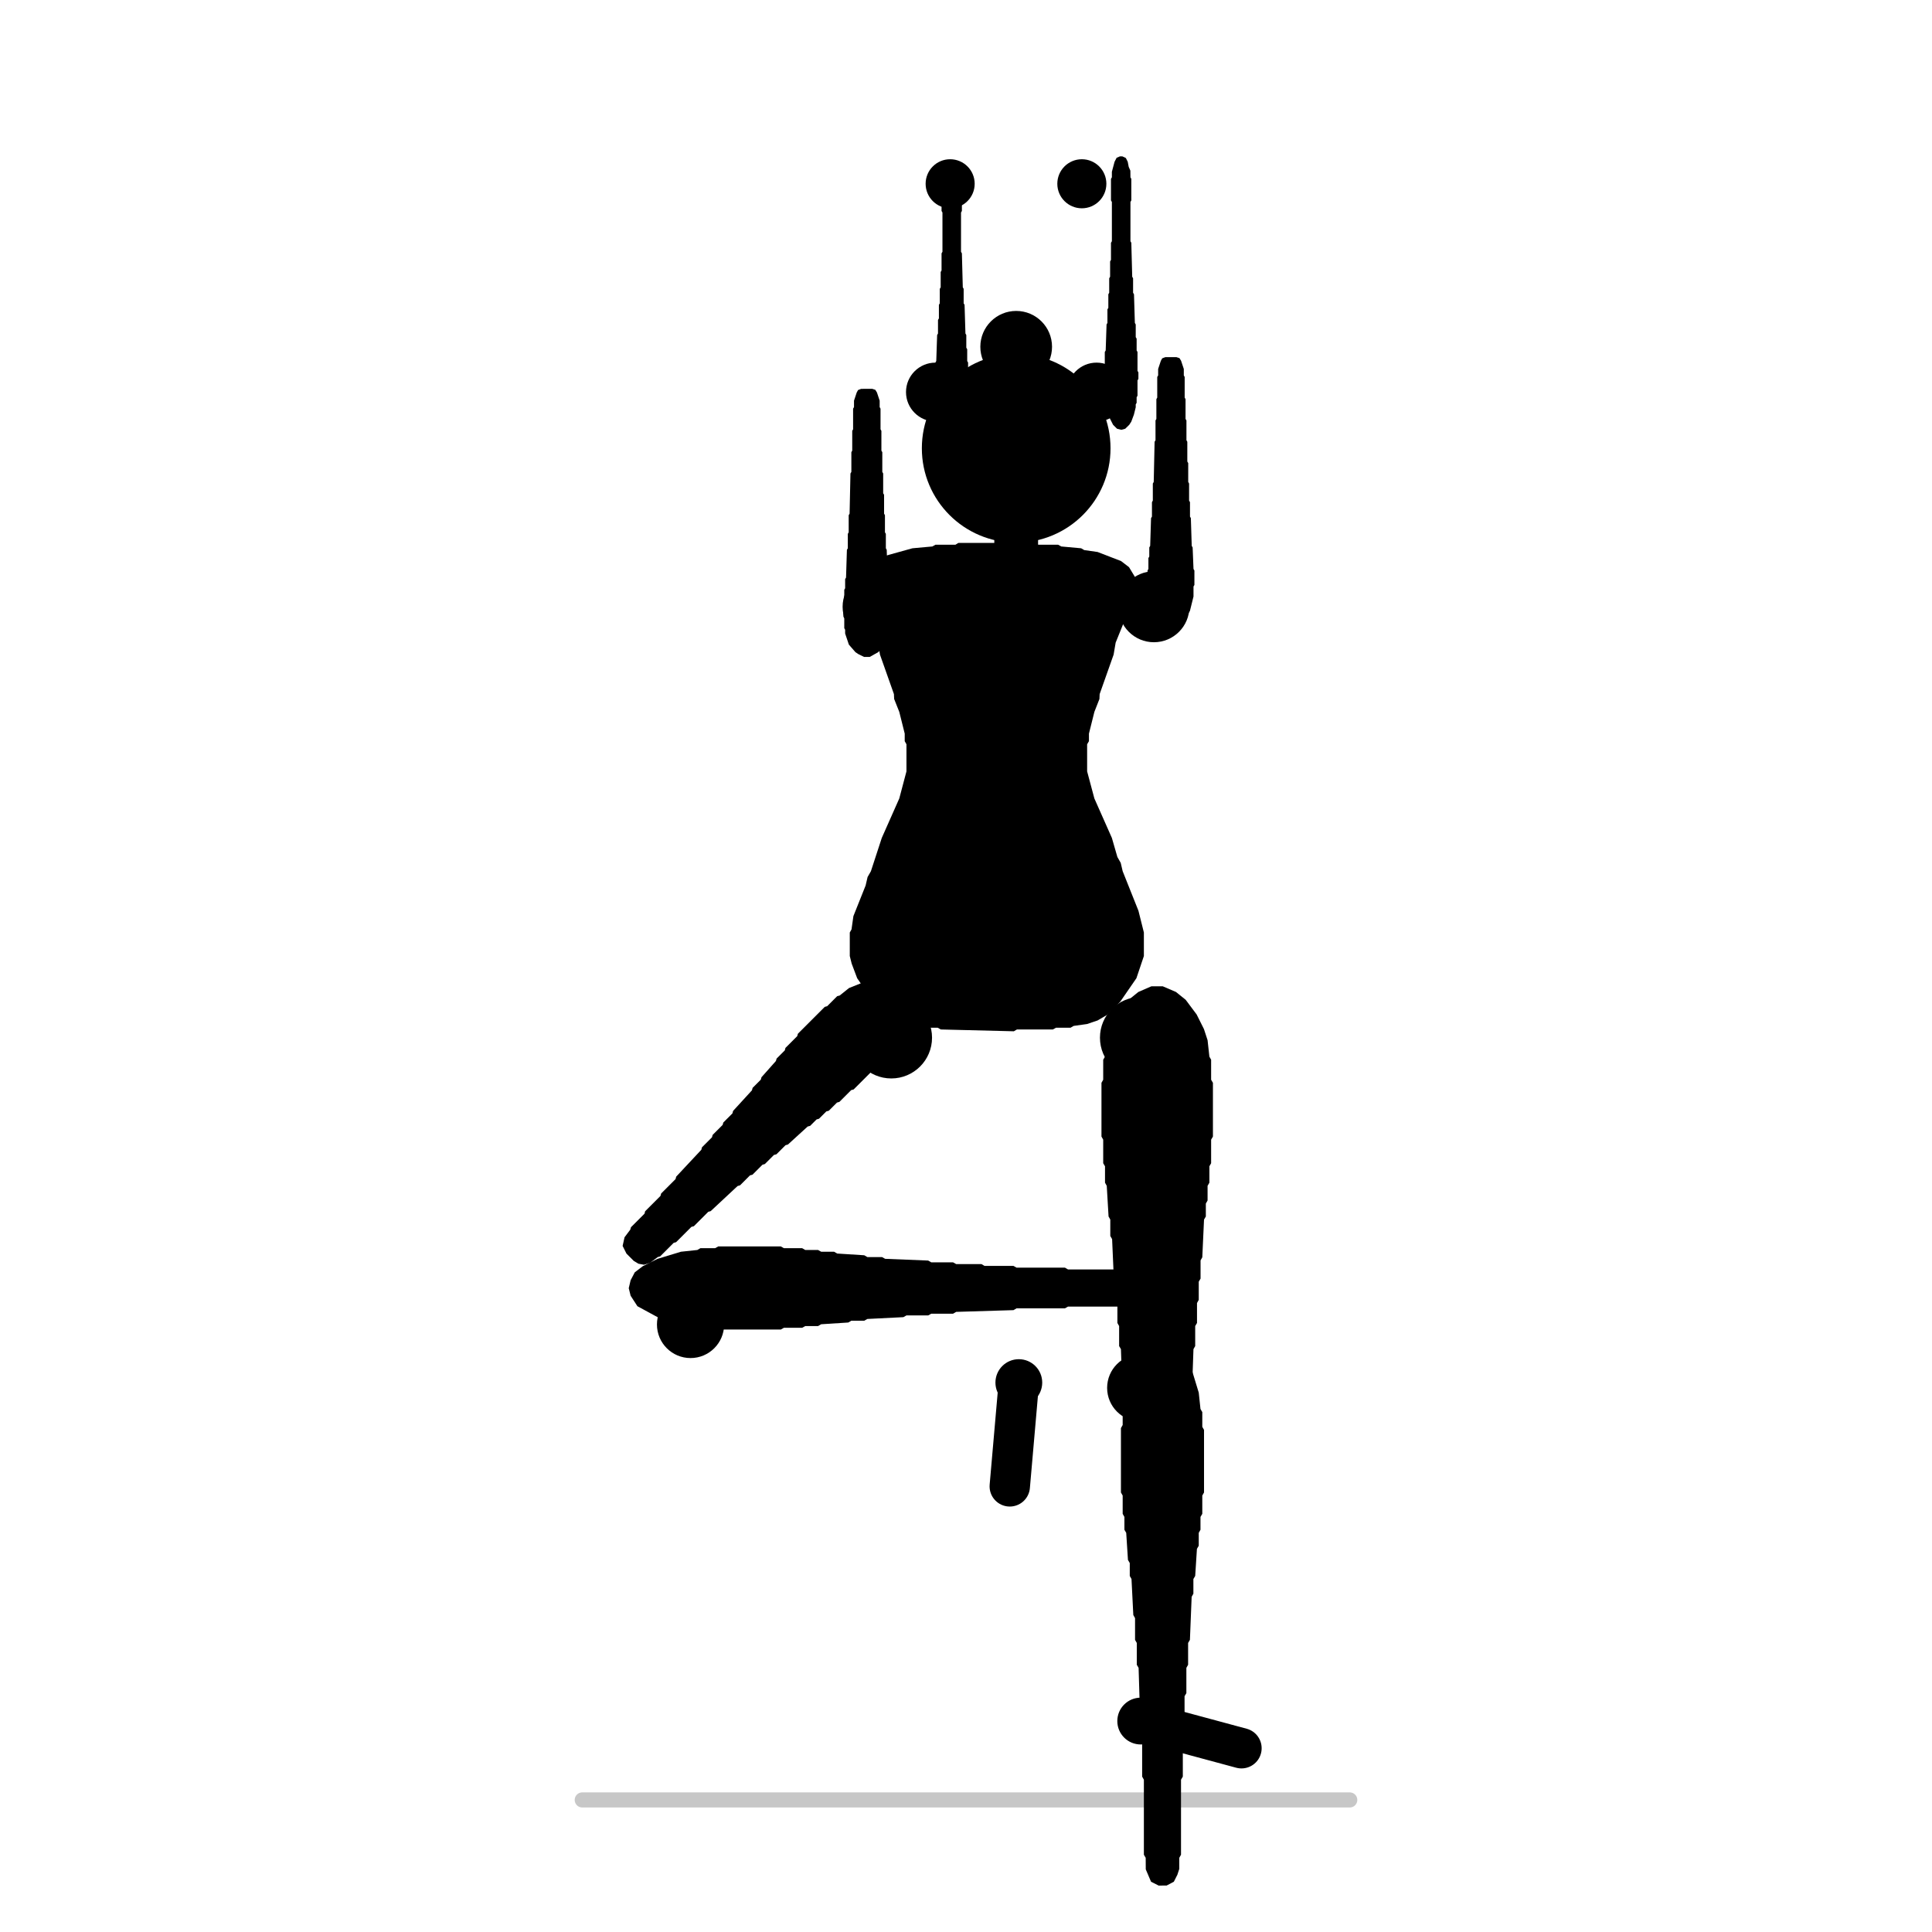
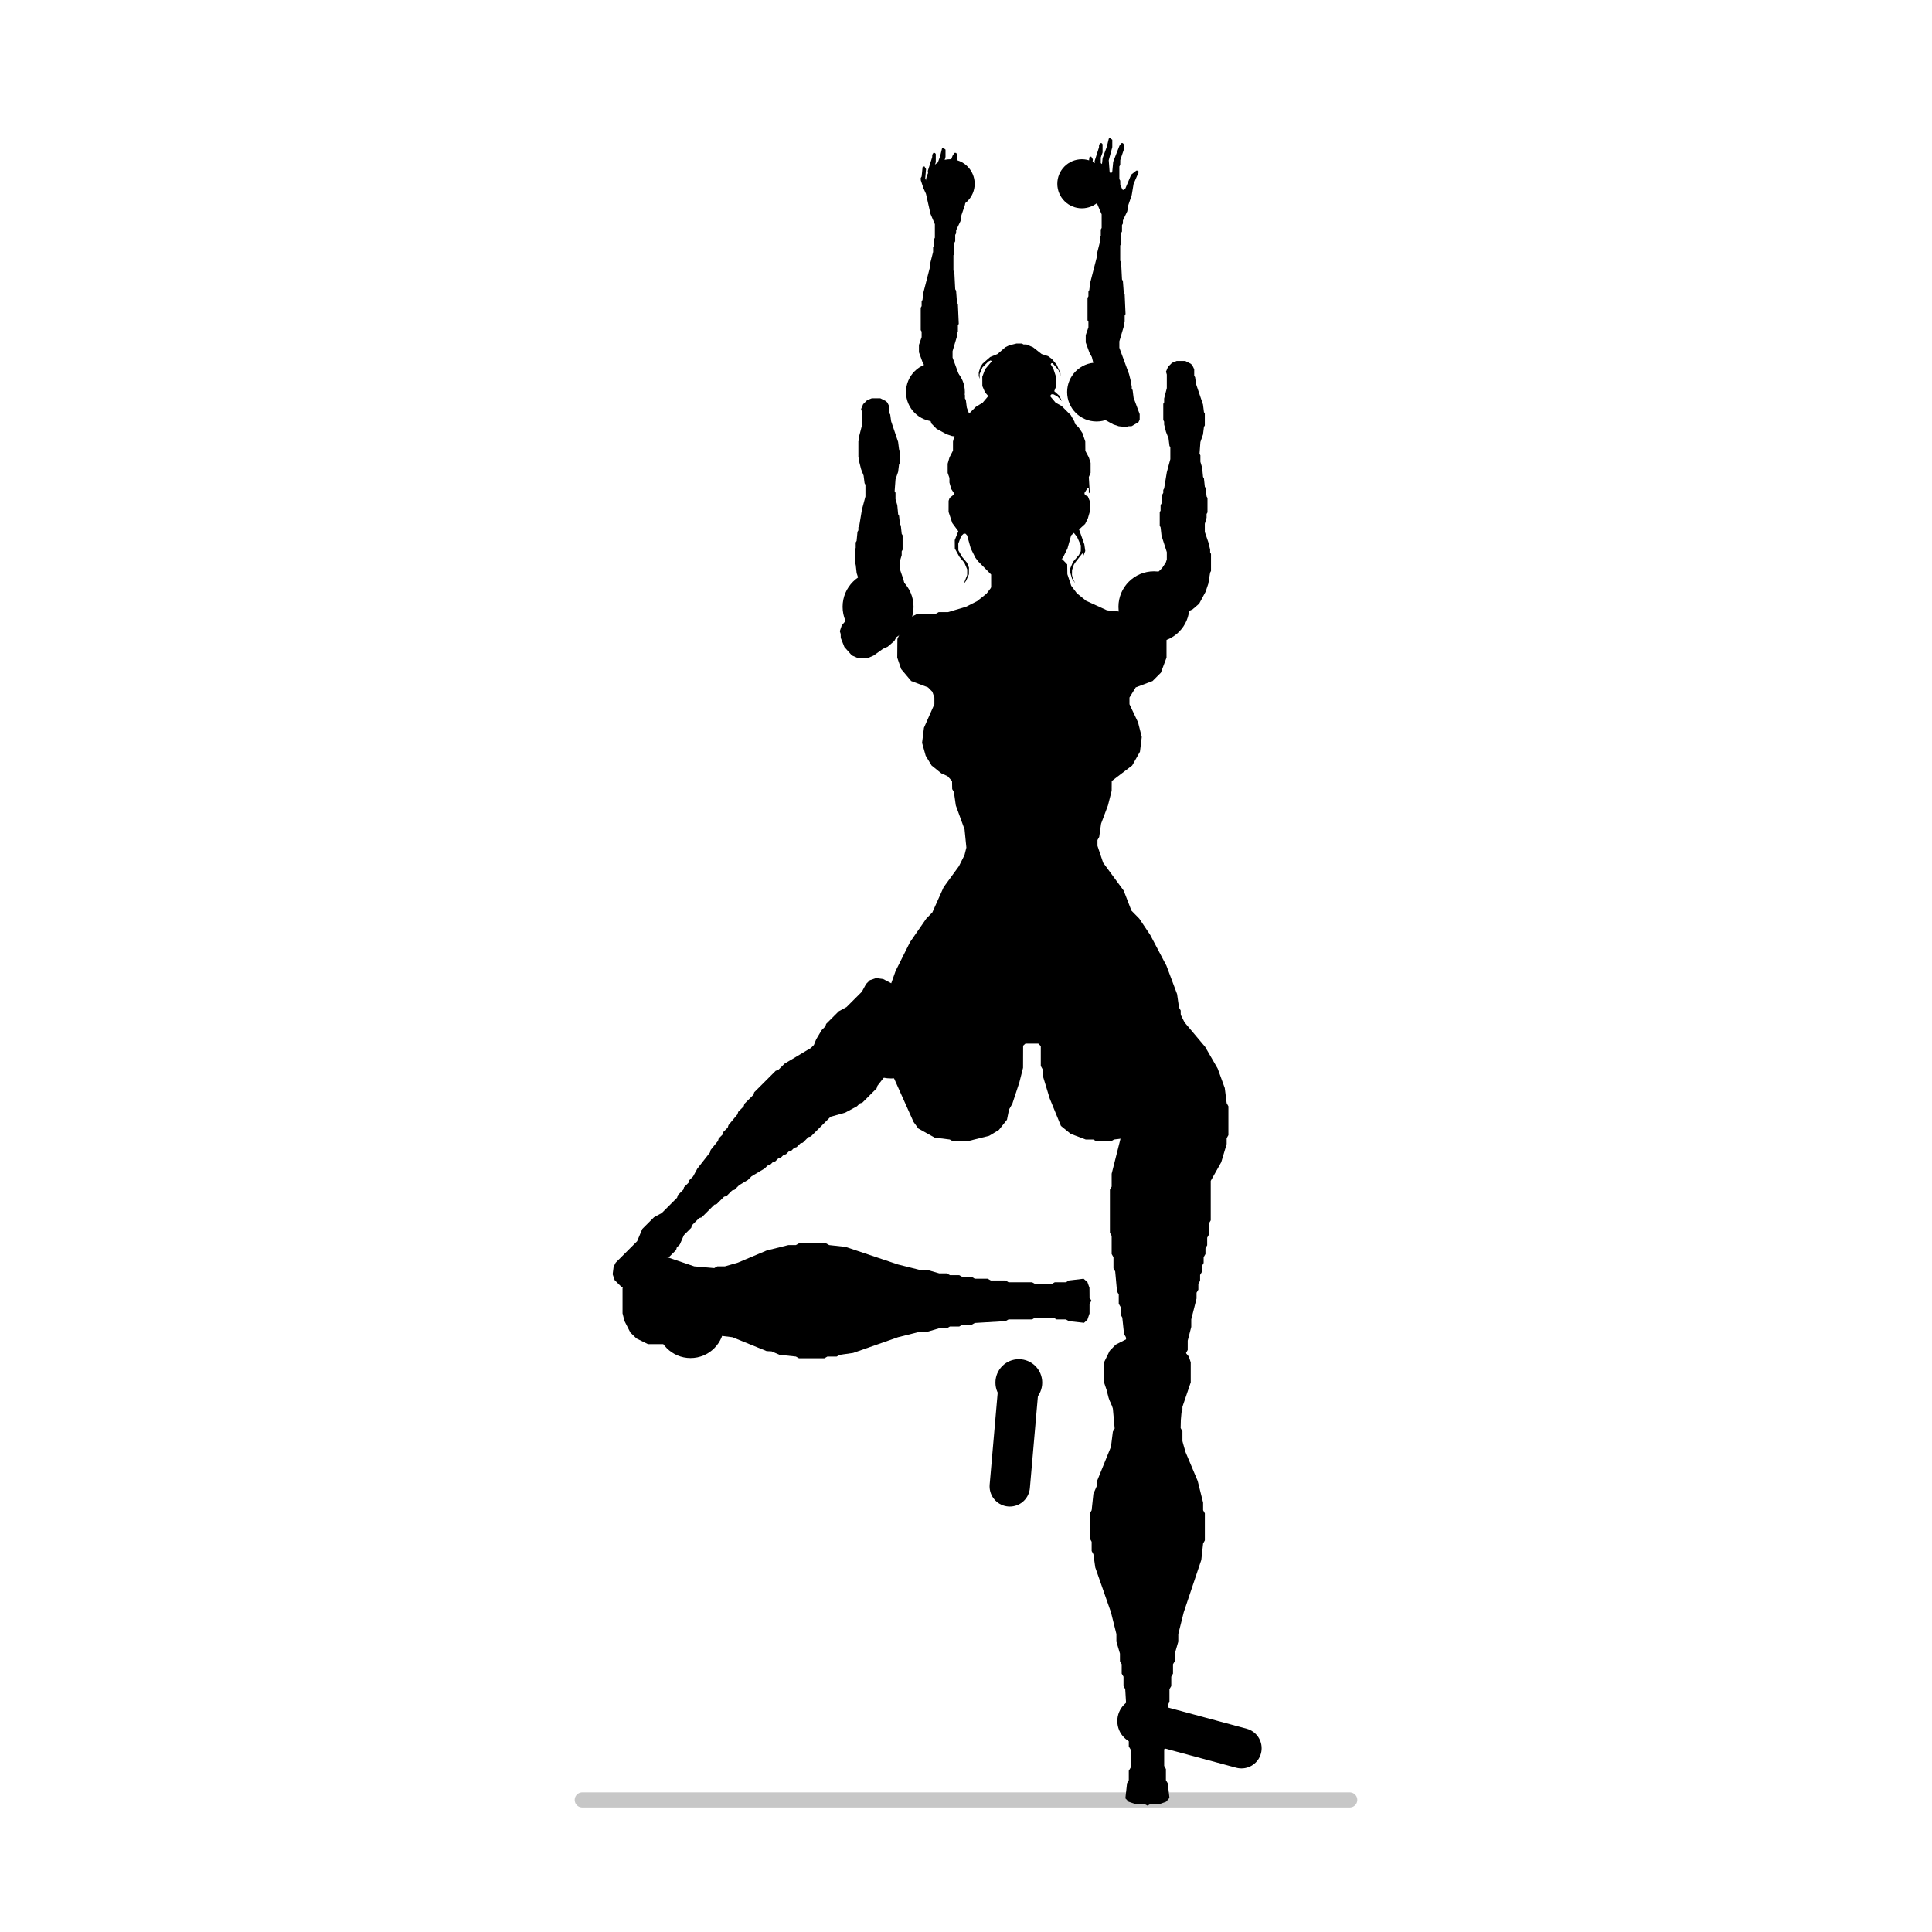
<svg xmlns="http://www.w3.org/2000/svg" viewBox="0 0 512 512" stroke="currentColor" fill="none" stroke-linecap="round" stroke-linejoin="round" color="#000">
  <line x1="154.3" y1="477" x2="357.7" y2="477" stroke-width="4" opacity="0.22" />
-   <path d="M141.5 42.4L156.2 42.4L173.7 49.9L186.6 60.3L201.1 79.7L210.8 99.1L215.6 113.8L218 135.6L220.3 139.7L220.3 166.2L222.7 170.3L222.7 241.5L220.3 245.6L220.3 276.8L218 280.9L218 302.6L215.6 306.8L215.6 326.2L213.3 330.3L213.3 347.4L210.9 351.5L208.6 401.5L206.3 405.6L206.3 429.7L203.9 433.8L203.9 457.9L201.6 462.1L201.6 488.5L199.2 492.6L199.2 519.1L196.9 523.2L194.5 592.1L192.2 596.2L192.2 634.4L189.8 638.5L189.8 679.1L187.5 683.2L187.5 719.1L185.2 723.2L182.7 740.9L177.2 751.5L168.5 757.5L158.5 760L139.2 760L123.9 754.9L115 740.9L112.5 723.2L110.2 719.1L110.2 683.2L107.8 679.1L107.8 638.5L105.5 634.4L105.5 596.2L103.1 592.1L100.8 523.2L98.4 519.1L98.4 492.6L96.1 488.5L96.1 462.1L93.8 457.9L93.8 433.8L91.4 429.7L89.1 377.4L86.7 373.2L86.7 351.5L84.4 347.4L82 306.8L79.7 302.6L79.7 280.9L77.3 276.8L77.3 245.6L75 241.5L75 170.3L77.3 166.2L77.3 139.7L79.7 135.6L82.2 113.2L96.5 79.7L111 60.3L123.9 49.9L140.9 42.5Z" transform="matrix(0.1 0.1 -0.1 0.1 228.1 242.3)" fill="currentColor" fill-rule="evenodd" stroke="none" />
-   <path d="M148.5 37.6L159.1 40.1L169.6 45.6L177.7 56.2L187.4 75.6L196.9 106.8L199.2 128.5L201.6 132.6L201.6 152.1L203.9 156.2L203.9 239.1L201.6 243.2L201.6 267.4L199.2 271.5L199.2 288.5L196.9 292.6L196.9 309.7L194.5 313.8L192.2 349.7L189.8 353.8L189.8 373.2L187.5 377.4L185.2 434.4L182.8 438.5L182.8 467.4L180.5 471.5L180.5 505L178.1 509.1L178.1 547.4L175.8 551.5L175.8 615.6L173.4 619.7L173.4 719.1L171.1 723.2L171.1 737.9L168.6 745.6L163.9 754.9L154.4 759.9L143.8 760L133.7 754.9L126.7 738.5L126.6 723.2L124.2 719.1L124.2 619.7L121.9 615.6L121.9 551.5L119.5 547.4L117.2 471.5L114.8 467.4L114.8 438.5L112.5 434.4L112.5 405.6L110.2 401.5L107.8 353.8L105.5 349.7L105.5 332.6L103.1 328.5L100.8 292.6L98.4 288.5L98.4 271.5L96.1 267.4L96.1 243.2L93.8 239.1L93.8 153.8L96.1 149.7L96.1 132.6L98.4 128.5L100.9 106.2L110.3 75.6L124.7 49.1L138.6 40.1L147.9 37.8Z" transform="matrix(0 -0.2 0.2 0 159.1 371.1)" fill="currentColor" fill-rule="evenodd" stroke="none" />
+   <path d="M125.1 16.5L142.1 16.5L152.1 19L159.7 21.6L166 27.9L168.8 33.8L171.2 51.5L178.6 66.2L205.8 98.5L222.5 127.4L231.9 153.2L234.4 173.2L236.7 177.4L236.7 215.6L234.4 219.7L234.4 227.4L227.2 251.5L213.3 276.2L213.3 328.5L210.9 332.6L210.9 347.4L208.6 351.5L208.6 361.5L206.3 365.6L206.3 373.2L203.9 377.4L203.9 385L201.6 389.1L201.6 396.8L199.2 400.9L199.2 408.5L196.9 412.6L196.9 420.3L194.5 424.4L194.5 432.1L187.5 459.7L187.5 469.7L182.8 487.9L182.8 500.3L180.5 504.4L180.5 519.1L178.1 523.2L178.1 542.6L175.8 546.8L175.8 580.3L173.4 584.4L173.4 603.8L175.8 607.9L175.8 627.4L182.7 645L182.8 653.2L185.2 657.4L185.2 674.4L178.1 695L180.5 719.1L182.8 723.2L182.8 759.1L179.6 765.6L172 773.2L161.4 778.7L143.8 778.8L133.3 773.7L124.7 762.6L121.9 754.4L121.9 697.4L112.5 674.4L112.5 643.2L117.2 627.4L117.2 586.8L114.8 582.6L114.8 567.9L112.5 563.8L112.5 551.5L110.2 547.4L110.2 537.4L105.5 521.5L100.8 483.2L98.4 479.1L96.1 457.4L93.8 453.2L93.8 443.2L91.4 439.1L91.4 426.8L89.1 422.6L86.7 396.2L84.4 392.1L84.4 377.4L82 373.2L82 349.1L79.7 345L79.7 287.9L82 283.8L82 266.8L96.1 210.9L96.1 203.2L91.6 192.6L86.7 173.2L86.7 163.2L84.4 159.1L84.4 125.6L89.1 109.7L89.1 69.1L84.4 53.2L84.4 43.2L89.9 32.1L100.5 24L124.5 16.6Z" transform="matrix(0.1 0.1 -0.1 0.1 226.4 247)" fill="currentColor" fill-rule="evenodd" stroke="none" />
+   <path d="M132.1 49.4L165.5 49.4L182.5 54.3L190.7 59.7L203.8 75.6L206.3 83.2L206.3 109.7L194.5 144.4L192.2 170.9L194.5 175L194.5 185L199.4 202.1L215.5 240.3L222.7 269.1L222.7 279.1L225 283.2L225 319.1L222.7 323.2L220.3 345L197 414.4L189.8 443.2L189.8 453.2L185.2 469.1L185.2 479.1L182.8 483.2L182.8 495.6L180.5 499.7L180.5 512.1L178.1 516.2L178.1 533.2L175.8 537.4L175.8 556.8L173.4 560.9L173.4 592.1L171.1 596.2L171.1 617.9L173.4 622.1L173.4 636.8L175.8 640.9L178.1 660.3L173.7 665.4L166.1 668.1L153.2 668.2L149.1 670.6L144.4 668.2L132.1 668.2L123.9 665.4L119.7 660.9L121.9 640.9L124.2 636.8L124.2 624.4L126.6 620.3L126.6 596.2L124.2 592.1L124.2 560.9L121.9 556.8L119.5 516.2L117.2 512.1L117.2 499.7L114.8 495.6L114.8 483.2L112.5 479.1L112.5 469.1L107.8 453.2L107.8 443.2L100.6 414.4L79.8 355L77.3 337.4L75 333.2L75 320.9L72.7 316.8L72.7 283.2L75 279.1L77.3 257.4L81.9 246.8L82.2 240.3L100.6 195L103.1 175L105.5 170.9L103.1 144.4L91.4 109.7L91.4 83.2L98.9 67.9L106.9 59.7L122.2 51.9L131.5 49.6Z" transform="matrix(0 -0.2 0.2 0 155.1 374.5)" fill="currentColor" fill-rule="evenodd" stroke="none" />
  <line x1="270" y1="366.4" x2="267.6" y2="393.9" stroke-width="10.7" />
  <circle cx="236.2" cy="275" r="10.8" fill="currentColor" stroke="none" />
  <circle cx="183" cy="351" r="8.9" fill="currentColor" stroke="none" />
  <circle cx="270" cy="366.4" r="6.2" fill="currentColor" stroke="none" />
-   <path d="M141.5 42.4L156.2 42.4L173.7 49.9L186.6 60.3L201.1 79.7L210.8 99.1L215.6 113.8L218 135.6L220.3 139.7L220.3 166.2L222.7 170.3L222.7 241.5L220.3 245.6L220.3 276.8L218 280.9L218 302.6L215.6 306.8L215.6 326.2L213.3 330.3L213.3 347.4L210.9 351.5L208.6 401.5L206.3 405.6L206.3 429.7L203.9 433.8L203.9 457.9L201.6 462.1L201.6 488.5L199.2 492.6L199.2 519.1L196.9 523.2L194.5 592.1L192.2 596.2L192.2 634.4L189.8 638.5L189.8 679.1L187.5 683.2L187.5 719.1L185.2 723.2L182.7 740.9L177.2 751.5L168.5 757.5L158.5 760L139.2 760L123.9 754.9L115 740.9L112.5 723.2L110.2 719.1L110.2 683.2L107.8 679.1L107.8 638.5L105.5 634.4L105.5 596.2L103.1 592.1L100.8 523.2L98.4 519.1L98.4 492.6L96.1 488.5L96.1 462.1L93.8 457.9L93.8 433.8L91.4 429.7L89.1 377.4L86.7 373.2L86.7 351.5L84.4 347.4L82 306.8L79.7 302.6L79.7 280.9L77.3 276.8L77.3 245.6L75 241.5L75 170.3L77.3 166.2L77.3 139.7L79.7 135.6L82.2 113.2L96.5 79.7L111 60.3L123.9 49.9L140.9 42.5Z" transform="matrix(0.2 0 0 0.2 276.9 252.9)" fill="currentColor" fill-rule="evenodd" stroke="none" />
-   <path d="M148.5 37.6L159.1 40.1L169.6 45.6L177.7 56.2L187.4 75.6L196.9 106.8L199.2 128.5L201.6 132.6L201.6 152.1L203.9 156.2L203.9 239.1L201.6 243.2L201.6 267.4L199.2 271.5L199.2 288.5L196.9 292.6L196.9 309.7L194.5 313.8L192.2 349.7L189.8 353.8L189.8 373.2L187.5 377.4L185.2 434.4L182.8 438.5L182.8 467.4L180.5 471.5L180.5 505L178.1 509.1L178.1 547.4L175.8 551.5L175.8 615.6L173.4 619.7L173.4 719.1L171.1 723.2L171.1 737.9L168.6 745.6L163.9 754.9L154.4 759.9L143.8 760L133.7 754.9L126.7 738.5L126.6 723.2L124.2 719.1L124.2 619.7L121.9 615.6L121.9 551.5L119.5 547.4L117.2 471.5L114.8 467.4L114.8 438.5L112.5 434.4L112.5 405.6L110.2 401.5L107.8 353.8L105.5 349.7L105.5 332.6L103.1 328.5L100.8 292.6L98.4 288.5L98.4 271.5L96.1 267.4L96.1 243.2L93.8 239.1L93.8 153.8L96.1 149.7L96.1 132.6L98.4 128.5L100.9 106.2L110.3 75.6L124.7 49.1L138.6 40.1L147.9 37.8Z" transform="matrix(0.2 0 0 0.2 278.3 347.7)" fill="currentColor" fill-rule="evenodd" stroke="none" />
+   <path d="M125.1 16.5L142.1 16.5L152.1 19L159.7 21.6L166 27.9L168.8 33.8L171.2 51.5L178.6 66.2L205.8 98.5L222.5 127.4L231.9 153.2L234.4 173.2L236.7 177.4L236.7 215.6L234.4 219.7L234.4 227.4L227.2 251.5L213.3 276.2L213.3 328.5L210.9 332.6L210.9 347.4L208.6 351.5L208.6 361.5L206.3 365.6L206.3 373.2L203.9 377.4L203.9 385L201.6 389.1L201.6 396.8L199.2 400.9L199.2 408.5L196.9 412.6L196.9 420.3L194.5 424.4L194.5 432.1L187.5 459.7L187.5 469.7L182.8 487.9L182.8 500.3L180.5 504.4L180.5 519.1L178.1 523.2L178.1 542.6L175.8 546.8L175.8 580.3L173.4 584.4L173.4 603.8L175.8 607.9L175.8 627.4L182.7 645L182.8 653.2L185.2 657.4L185.2 674.4L178.1 695L180.5 719.1L182.8 723.2L182.8 759.1L179.6 765.6L172 773.2L161.4 778.7L143.8 778.8L133.3 773.7L124.7 762.6L121.9 754.4L121.9 697.4L112.5 674.4L112.5 643.2L117.2 627.4L117.2 586.8L114.8 582.6L114.8 567.9L112.5 563.8L112.5 551.5L110.2 547.4L110.2 537.4L105.5 521.5L100.8 483.2L98.4 479.1L96.1 457.4L93.8 453.2L93.8 443.2L91.4 439.1L91.4 426.8L89.1 422.6L86.7 396.2L84.4 392.1L84.4 377.4L82 373.2L82 349.1L79.7 345L79.7 287.9L82 283.8L82 266.8L96.1 210.9L96.1 203.2L91.6 192.6L86.7 173.2L86.7 163.2L84.4 159.1L84.4 125.6L89.1 109.7L89.1 69.1L84.4 53.2L84.4 43.2L89.9 32.1L100.5 24L124.5 16.6Z" transform="matrix(0.2 0 0 0.2 278.2 257.7)" fill="currentColor" fill-rule="evenodd" stroke="none" />
+   <path d="M132.1 49.4L165.5 49.4L182.5 54.3L190.7 59.7L203.8 75.6L206.3 83.2L206.3 109.7L194.5 144.4L192.2 170.9L194.5 175L194.5 185L199.4 202.1L215.5 240.3L222.7 269.1L222.7 279.1L225 283.2L225 319.1L222.7 323.2L220.3 345L197 414.4L189.8 443.2L189.8 453.2L185.2 469.1L185.2 479.1L182.8 483.2L182.8 495.6L180.5 499.7L180.5 512.1L178.1 516.2L178.1 533.2L175.8 537.4L175.8 556.8L173.4 560.9L173.4 592.1L171.1 596.2L171.1 617.9L173.4 622.1L173.4 636.8L175.8 640.9L178.1 660.3L173.7 665.4L166.1 668.1L153.2 668.2L149.1 670.6L144.4 668.2L132.1 668.2L123.9 665.4L119.7 660.9L121.9 640.9L124.2 636.8L124.2 624.4L126.6 620.3L126.6 596.2L124.2 592.1L124.2 560.9L121.9 556.8L119.5 516.2L117.2 512.1L117.2 499.7L114.8 495.6L114.8 483.2L112.5 479.1L112.5 469.1L107.8 453.2L107.8 443.2L100.6 414.4L79.8 355L77.3 337.4L75 333.2L75 320.9L72.7 316.8L72.7 283.2L75 279.1L77.3 257.4L81.9 246.8L82.2 240.3L100.6 195L103.1 175L105.5 170.9L103.1 144.4L91.4 109.7L91.4 83.2L98.9 67.9L106.9 59.7L122.2 51.9L131.5 49.6Z" transform="matrix(0.2 0 0 0.2 274.3 344.4)" fill="currentColor" fill-rule="evenodd" stroke="none" />
  <line x1="302.3" y1="456.1" x2="329" y2="463.3" stroke-width="10.7" />
  <circle cx="302.3" cy="275" r="10.8" fill="currentColor" stroke="none" />
  <circle cx="302.3" cy="367.8" r="8.9" fill="currentColor" stroke="none" />
  <circle cx="302.3" cy="456.1" r="6.2" fill="currentColor" stroke="none" />
-   <path d="M198.1 112.9L299.6 112.9L303.7 115.3L330.1 115.3L334.2 117.6L360.6 120L364.7 122.4L382.3 124.9L413.4 136.9L424 145L431.8 157.9L431.9 177.9L429.4 187.9L406.3 245L403.6 260.9L385.1 313.2L384.8 319.7L378.1 336.8L370.9 365.6L370.9 375.6L368.5 379.7L368.5 415.6L378.1 451.5L401.3 503.8L408.6 529.1L413 536.8L415.6 547.9L436.5 600.3L443.7 629.1L443.7 660.3L433.8 689.7L412.3 720.9L394.7 738.4L382.3 745.7L368.3 750.4L350.6 752.9L346.5 755.3L327.2 755.3L323.1 757.6L275.5 757.6L271.4 760L174.6 757.6L170.5 755.3L151.1 755.3L147 752.9L129.4 750.4L115.3 745.7L103 738.4L85.4 720.9L63.8 689.7L56.5 670.3L54 660.3L54 629.1L56.3 625L58.8 607.4L75 566.8L77.6 555.6L82 547.9L96.4 503.8L119.6 451.5L129.1 415.6L129.1 379.7L126.8 375.6L126.8 365.6L119.6 336.8L112.8 319.7L112.5 313.2L94 260.9L91.4 245L68.2 187.9L65.7 177.9L65.9 157.9L74.2 144.4L94.2 131.9L137 120L163.4 117.6L167.5 115.3L194 115.3L197.5 113.1Z" transform="matrix(0.2 0 0 0.2 214.4 121.3)" fill="currentColor" fill-rule="evenodd" stroke="none" />
-   <line x1="269.3" y1="160.8" x2="269.3" y2="135.1" stroke-width="11.6" />
-   <circle cx="269.3" cy="118.8" r="25" fill="currentColor" stroke="none" />
-   <circle cx="269.3" cy="91.9" r="9.5" fill="currentColor" stroke="none" />
-   <path d="M141.5 47.1L156.2 47.1L171.4 54.6L179 59.7L196.4 79.7L206.3 109.1L206.3 119.1L208.6 123.2L208.6 149.7L210.9 153.8L210.9 192.1L208.6 196.2L208.6 225L206.3 229.1L206.3 253.2L203.9 257.4L201.6 330.9L199.2 335L199.2 373.2L196.9 377.4L196.9 422.6L194.5 426.8L192.2 533.2L189.8 537.4L189.8 589.7L187.5 593.8L187.5 646.2L185.2 650.3L185.2 705L182.8 709.1L182.8 726.2L175.6 747.9L172 754.4L163.8 757.5L134.5 757.6L126.3 754.9L122 747.9L114.8 726.2L114.8 709.1L112.5 705L112.5 650.3L110.2 646.2L110.2 593.8L107.8 589.7L107.8 537.4L105.5 533.2L105.5 480.9L103.1 476.8L103.1 426.8L100.8 422.6L100.8 377.4L98.4 373.2L98.4 335L96.1 330.9L93.8 257.4L91.4 253.2L89.1 196.2L86.7 192.1L86.7 153.8L89.1 149.7L89.1 123.2L98.6 85L106.3 72.1L118.7 59.7L140.9 47.2Z" transform="matrix(-0.1 0 0 -0.1 244.6 178.8)" fill="currentColor" fill-rule="evenodd" stroke="none" />
-   <path d="M148.5 40L159.7 42.8L170.2 53.2L180.3 73.2L189.8 111.5L189.8 126.2L192.2 130.3L192.2 173.2L194.5 177.4L194.5 192.1L192.2 196.2L192.2 246.2L189.8 250.3L187.5 319.1L185.2 323.2L185.2 359.1L182.8 363.2L182.8 399.1L180.5 403.2L180.5 441.5L178.1 445.6L178.1 486.2L175.8 490.3L175.8 535.6L173.4 539.7L173.4 643.8L175.8 647.9L175.8 705L173.4 709.1L173.4 723.8L166.3 750.3L160.8 760.9L152.1 764.6L145.6 764.6L136.4 760.3L131.4 750.3L128.8 736.8L124.4 726.8L124.2 709.1L121.9 705L121.9 647.9L124.2 643.8L124.2 539.7L121.9 535.6L119.5 445.6L117.2 441.5L117.2 403.2L114.8 399.1L112.5 323.2L110.2 319.1L110.2 285.6L107.8 281.5L107.8 250.3L105.5 246.2L105.5 196.2L103.1 192.1L103.1 175L105.5 170.9L105.5 130.3L107.8 126.2L107.8 111.5L110.2 107.4L110.2 99.7L115 80.3L122 61.5L127.4 53.2L138 42.8L147.9 40.1Z" transform="matrix(-0.1 0 0 -0.1 267.1 120.7)" fill="currentColor" fill-rule="evenodd" stroke="none" />
+   <path d="M233.3 9.4L264.4 9.4L289 16.9L295.6 23.8L295.8 36.8L300.9 52.1L308.4 62.1L320.7 72.1L348.3 84.7L372.4 87.1L376.5 89.4L401.1 89.6L411.1 94.6L417 100.3L422.4 108.5L427.2 123.2L427.2 147.4L419.7 167.4L408.7 178.4L386.4 186.8L378.1 200.3L378.1 209.1L389.5 233.2L394.4 252.6L392 272.1L381.7 290.3L354.6 310.9L354.5 323.8L349.6 343.2L340.5 367.4L338 385L335.7 389.1L335.7 396.8L343.2 419.1L370.5 456.2L380.7 482.6L391.1 493.2L405.7 515L427.1 555.6L441.2 593.2L443.7 610.9L446 615L446 660.3L434.1 700.9L410.9 748.5L410.7 752.6L401 769.7L377.6 783.4L357.7 785.9L353.6 788.2L334.2 788.2L330.1 785.9L320.1 785.9L300.2 778.4L287.3 767.9L272.4 731.5L263.1 700.9L262.9 692.6L260.6 688.5L260.6 662.1L257.3 658.8L240.3 658.8L237.2 661.5L237.1 690.9L232.2 710.3L222.9 738.5L218.5 746.2L215.8 759.7L205.1 773.2L192.2 781L163.4 788.2L144.1 788.2L140 785.9L120 783.4L98.3 771.3L92 762.6L61.2 693.8L51.6 660.3L51.6 617.4L54 613.2L56.5 595.6L68.2 562.6L87.3 524.4L108.9 493.2L116.9 485L131.9 451.5L152.1 423.8L159.5 409.1L162 399.1L159.6 375L148 343.2L145.5 325.6L143.2 321.5L143 310.9L137 304.4L128.8 300.7L115.9 290.3L108.1 277.4L103.3 260.3L105.8 240.3L119.6 209.1L119.6 200.3L116.9 192.6L111.2 186.8L88.9 178.4L75.6 162.6L70.4 147.4L70.6 122.6L80.7 100.3L86.6 94.6L96.5 89.6L121.2 89.4L125.3 87.1L137.6 87.1L161.7 79.9L176.3 72.5L188.7 62.6L196.7 52.1L201.9 36.8L202.8 22.6L213.9 14.3L232.7 9.6Z" transform="matrix(0.2 0 0 0.2 223.7 144.8)" fill="currentColor" fill-rule="evenodd" stroke="none" />
+   <path d="M191.5 9.4L206.2 9.4L210.3 11.8L217.9 11.8L235.6 19.3L258.5 37.2L275.6 42.8L285.6 50.3L298.4 65.6L308.2 87.9L308.2 112.4L308.2 95L303.1 79.7L287.4 61.6L284.4 61.6L282.4 64.4L289.3 75.6L296.5 97.4L296.5 123.8L291.8 135.6L305 147.4L312.4 162.2L299.7 149.1L289.1 143.7L284.4 144L280.6 148.5L295.6 166.2L311.5 175L335.6 199.1L345.7 216.8L346.3 221.5L356.8 232.1L366.6 246.8L374.1 269.1L374.3 293.8L383.4 310.9L388.2 325.6L388.2 352.1L383.5 363.2L385.9 403.8L383.5 406.2L383.5 393.8L380.9 391.2L371.8 405.6L373.2 410.9L381 414.6L385.7 426.2L385.9 455.6L381 472.6L373.7 487.4L357.6 502.1L371.6 541.5L374.1 559.1L369.4 571.2L369 566.8L366.2 565.6L348.7 587.9L343.7 595.6L339 609.7L338.8 622.6L341.3 632.6L347.6 644.6L339 632.6L334.1 615.6L334.1 605.6L341.6 587.9L357.2 569.7L362.2 559.7L362.4 544.4L352.5 522.1L343.8 511.2L336.6 517.9L326.9 552.6L314.9 576.8L272.9 622.1L272.9 667.4L275.3 671.5L277.6 702.6L287.2 736.2L303.5 770.3L302.6 777.4L299.1 780.7L291.5 783.4L281.5 785.9L116.2 785.9L99.1 781L95 777.4L94.3 769.7L110.4 736.2L120 702.6L122.4 671.5L124.7 667.4L124.6 621.5L90.3 586.8L82.8 576.8L70.7 552.6L61 517.9L56.8 513.4L52.1 513.1L45.1 519.7L37.6 539.7L37.8 557.4L47.5 574.4L60.7 590.3L65.9 603.2L65.7 620.9L58.4 637.9L51.9 646.5L61.2 622.6L61.2 607.9L53.7 590.3L40.4 574.4L28.4 552.6L28.2 530.3L37.6 506.8L21.6 485L11.8 455.6L11.9 426.2L14.6 418.5L25 410.3L25.9 405.6L19 395L14.1 377.9L14.1 365.6L9.4 352.1L9.4 327.9L14.3 310.9L23.5 293.2L23.5 269.1L26 259.1L31 246.8L40.4 232.6L51.3 221.5L51.9 216.8L62.1 199.1L83.8 177.4L102.1 166.2L117.1 148.5L108.7 139.1L101.3 122.1L101.2 97.4L108.7 77.4L126.5 56.2L123.2 54.1L117.4 56.9L101.6 72.6L94.1 90.3L94.1 102.9L91.8 95.6L91.8 85.6L96.6 70.9L102.1 62.6L122.1 45.1L141.5 37.2L162.1 19.3L172.1 14.3L190.9 9.6Z" transform="matrix(0.1 0 0 0.1 250.2 90.1)" fill="currentColor" fill-rule="evenodd" stroke="none" />
+   <path d="M176.7 54.1L198.3 54.1L216.5 62.1L236.3 84.4L245.9 108.5L246.1 119.1L248.4 126.2L243.3 141.5L230.1 157.4L212.4 184.4L202 195L192.6 209.1L189.8 217.4L189.8 236.8L203.8 280.3L206.3 302.6L208.6 306.8L208.6 342.6L206.3 346.8L206.3 361.5L203.9 365.6L201.6 389.7L199.2 393.8L199.2 401.5L196.9 405.6L189.8 448.5L180.5 483.2L180.5 514.4L182.8 518.5L185.3 538.5L192 555.6L196.9 575L196.9 582.6L199.2 586.8L199.2 629.7L196.9 633.8L196.9 643.8L189.8 671.5L189.8 707.4L192 715L186.6 727.9L176.1 738.4L163.8 743.4L140.9 743.4L126.3 736L122.3 732.1L117.2 721.5L117.2 704.4L114.8 700.3L112.4 682.6L93.9 627.9L91.4 607.9L89.1 603.8L89.1 572.6L91.4 568.5L93.9 548.5L100.8 528.5L103.1 497.4L100.8 493.2L100.8 476.2L96.1 460.3L93.8 436.2L91.4 432.1L89.1 410.3L86.7 406.2L84.4 384.4L82 380.3L82 342.1L84.4 337.9L84.4 327.9L89.1 312.1L89.1 290.3L79.8 263.2L75 243.8L75 236.2L72.7 232.1L72.7 186.8L75 182.6L79.8 153.2L86.9 132.1L104 100.3L121.6 85.1L133.9 79.6L159.1 61.6L176.1 54.3Z" transform="matrix(-0.1 0 0 -0.1 247.4 179.9)" fill="currentColor" fill-rule="evenodd" stroke="none" />
+   <path d="M113.4 7.1L135.1 9.4L149.7 14.3L176.1 28.7L189.7 42.6L192.2 50.3L192.2 60.3L194.5 64.4L194.5 79.1L196.9 83.2L201.6 173.2L206.4 192.6L213.1 205L222.7 231.5L222.7 250.9L215.6 271.5L215.6 286.2L218 290.3L218 349.7L215.6 353.8L215.6 366.2L213.3 370.3L210.9 389.7L192.2 462.1L192.2 469.7L185.2 497.4L185.2 509.7L182.8 513.8L182.8 530.9L180.5 535L180.5 570.9L192 597.9L204.1 651.5L210.8 666.2L217.8 687.4L218 693.2L215.6 697.4L213.1 722.1L208.3 724.3L203.9 716.8L206.1 692.1L200.7 679.1L197.2 675.9L195 677.4L199.2 712.1L187.6 748.5L187.4 755L184.3 760L180.2 759.6L178.1 756.8L178.1 735L182.8 721.5L182.8 706.8L179.6 704.4L178 719.7L166.6 750.9L161.6 771.5L159.1 774L152.3 768.5L152.3 749.1L161.7 714.4L159.4 683.2L156.7 680.1L152.5 682.6L149.9 710.3L133.4 752.6L128.6 759.9L124.5 759.9L121.9 756.8L121.9 742.1L131.1 715L131.3 702.1L133.6 697.9L133.6 664.4L131.3 660.3L131.1 649.7L125.7 636.8L122.2 635.4L117.6 639.7L102.2 676.2L88.8 686.9L84.7 686.9L82 683.8L95.9 651.5L100.8 622.1L110 595L112.6 579.1L124.1 555L124.2 546.8L126.6 542.6L126.6 525.6L128.9 521.5L128.9 492.6L131.3 488.5L131.3 447.9L128.9 443.8L126.6 398.5L124.2 394.4L121.9 363.2L119.5 359.1L117.2 306.8L119.5 302.6L119.5 285.6L121.9 281.5L121.9 273.8L133.6 234.4L133.6 217.4L108 147.9L103.1 128.5L103.1 120.9L100.8 116.8L100.8 109.1L98.4 105L95.9 85L79.7 41.5L79.7 26.8L82.9 20.3L101.1 9.6L109.3 9.4L112.8 7.2Z" transform="matrix(-0.1 0 0 -0.1 265.8 116.5)" fill="currentColor" fill-rule="evenodd" stroke="none" />
  <circle cx="232.7" cy="160.8" r="9.4" fill="currentColor" stroke="none" />
  <circle cx="247.9" cy="103.9" r="7.8" fill="currentColor" stroke="none" />
  <circle cx="251.8" cy="48.7" r="6.5" fill="currentColor" stroke="none" />
-   <path d="M141.5 47.1L156.2 47.1L171.4 54.6L179 59.7L196.4 79.7L206.3 109.1L206.3 119.1L208.6 123.2L208.6 149.7L210.9 153.8L210.9 192.1L208.6 196.2L208.6 225L206.3 229.1L206.3 253.2L203.9 257.4L201.6 330.9L199.2 335L199.2 373.2L196.9 377.4L196.9 422.6L194.5 426.8L192.2 533.2L189.8 537.4L189.8 589.7L187.5 593.8L187.5 646.2L185.2 650.3L185.2 705L182.8 709.1L182.8 726.2L175.6 747.9L172 754.4L163.8 757.5L134.5 757.6L126.3 754.9L122 747.9L114.8 726.2L114.8 709.1L112.5 705L112.5 650.3L110.2 646.2L110.2 593.8L107.8 589.7L107.8 537.4L105.5 533.2L105.5 480.9L103.1 476.8L103.1 426.8L100.8 422.6L100.8 377.4L98.4 373.2L98.4 335L96.1 330.9L93.8 257.4L91.4 253.2L89.1 196.2L86.7 192.1L86.7 153.8L89.1 149.7L89.1 123.2L98.6 85L106.3 72.1L118.7 59.7L140.9 47.2Z" transform="matrix(-0.1 0 0 -0.1 325.2 170.4)" fill="currentColor" fill-rule="evenodd" stroke="none" />
-   <path d="M148.5 40L159.7 42.8L170.2 53.2L180.3 73.2L189.8 111.5L189.8 126.2L192.2 130.3L192.2 173.2L194.5 177.4L194.5 192.1L192.2 196.2L192.2 246.2L189.8 250.3L187.5 319.1L185.2 323.2L185.2 359.1L182.8 363.2L182.8 399.1L180.5 403.2L180.5 441.5L178.1 445.6L178.1 486.2L175.8 490.3L175.8 535.6L173.4 539.7L173.4 643.8L175.8 647.9L175.8 705L173.4 709.1L173.4 723.8L166.3 750.3L160.8 760.9L152.1 764.6L145.6 764.6L136.4 760.3L131.4 750.3L128.8 736.8L124.4 726.8L124.2 709.1L121.9 705L121.9 647.9L124.2 643.8L124.2 539.7L121.9 535.6L119.5 445.6L117.2 441.5L117.2 403.2L114.8 399.1L112.5 323.2L110.2 319.1L110.2 285.6L107.8 281.5L107.8 250.3L105.5 246.2L105.5 196.2L103.1 192.1L103.1 175L105.5 170.9L105.5 130.3L107.8 126.2L107.8 111.5L110.2 107.4L110.2 99.7L115 80.3L122 61.5L127.4 53.2L138 42.8L147.9 40.1Z" transform="matrix(-0.1 0 0 -0.1 312 117.9)" fill="currentColor" fill-rule="evenodd" stroke="none" />
+   <path d="M176.7 54.1L198.3 54.1L216.5 62.1L236.3 84.4L245.9 108.5L246.1 119.1L248.4 126.2L243.3 141.5L230.1 157.4L212.4 184.4L202 195L192.6 209.1L189.8 217.4L189.8 236.8L203.8 280.3L206.3 302.6L208.6 306.8L208.6 342.6L206.3 346.8L206.3 361.5L203.9 365.6L201.6 389.7L199.2 393.8L199.2 401.5L196.9 405.6L189.8 448.5L180.5 483.2L180.5 514.4L182.8 518.5L185.3 538.5L192 555.6L196.9 575L196.9 582.6L199.2 586.8L199.2 629.7L196.9 633.8L196.9 643.8L189.8 671.5L189.8 707.4L192 715L186.6 727.9L176.1 738.4L163.8 743.4L140.9 743.4L126.3 736L122.3 732.1L117.2 721.5L117.2 704.4L114.8 700.3L112.4 682.6L93.9 627.9L91.4 607.9L89.1 603.8L89.1 572.6L91.4 568.5L93.9 548.5L100.8 528.5L103.1 497.4L100.8 493.2L100.8 476.2L96.1 460.3L93.8 436.2L91.4 432.1L89.1 410.3L86.7 406.2L84.4 384.4L82 380.3L82 342.1L84.4 337.9L84.4 327.9L89.1 312.1L89.1 290.3L79.8 263.2L75 243.8L75 236.2L72.7 232.1L72.7 186.8L75 182.6L79.8 153.2L86.9 132.1L104 100.3L121.6 85.1L133.9 79.6L159.1 61.6L176.1 54.3Z" transform="matrix(-0.1 0 0 -0.1 328.2 170)" fill="currentColor" fill-rule="evenodd" stroke="none" />
+   <path d="M113.4 7.1L135.1 9.4L149.7 14.3L176.1 28.7L189.7 42.6L192.2 50.3L192.2 60.3L194.5 64.4L194.5 79.1L196.9 83.2L201.6 173.2L206.4 192.6L213.1 205L222.7 231.5L222.7 250.9L215.6 271.5L215.6 286.2L218 290.3L218 349.7L215.6 353.8L215.6 366.2L213.3 370.3L210.9 389.7L192.2 462.1L192.2 469.7L185.2 497.4L185.2 509.7L182.8 513.8L182.8 530.9L180.5 535L180.5 570.9L192 597.9L204.1 651.5L210.8 666.2L217.8 687.4L218 693.2L215.6 697.4L213.1 722.1L208.3 724.3L203.9 716.8L206.1 692.1L200.7 679.1L197.2 675.9L195 677.4L199.2 712.1L187.6 748.5L187.4 755L184.3 760L180.2 759.6L178.1 756.8L178.1 735L182.8 721.5L182.8 706.8L179.6 704.4L178 719.7L166.6 750.9L161.6 771.5L159.1 774L152.3 768.5L152.3 749.1L161.7 714.4L159.4 683.2L156.7 680.1L152.5 682.6L149.9 710.3L133.4 752.6L128.6 759.9L124.5 759.9L121.9 756.8L121.9 742.1L131.1 715L131.3 702.1L133.6 697.9L133.6 664.4L131.3 660.3L131.1 649.7L125.7 636.8L122.2 635.4L117.6 639.7L102.2 676.2L88.8 686.9L84.7 686.9L82 683.8L95.9 651.5L100.8 622.1L110 595L112.6 579.1L124.1 555L124.2 546.8L126.6 542.6L126.6 525.6L128.9 521.5L128.9 492.6L131.3 488.5L131.3 447.9L128.9 443.8L126.6 398.5L124.2 394.4L121.9 363.2L119.5 359.1L117.2 306.8L119.5 302.6L119.5 285.6L121.9 281.5L121.9 273.8L133.6 234.4L133.6 217.4L108 147.9L103.1 128.5L103.1 120.9L100.8 116.8L100.8 109.1L98.4 105L95.9 85L79.7 41.5L79.7 26.8L82.9 20.3L101.1 9.6L109.3 9.4L112.8 7.2Z" transform="matrix(-0.1 0 0 -0.1 310 113.9)" fill="currentColor" fill-rule="evenodd" stroke="none" />
  <circle cx="305.8" cy="160.8" r="9.4" fill="currentColor" stroke="none" />
  <circle cx="290.6" cy="103.9" r="7.8" fill="currentColor" stroke="none" />
  <circle cx="286.7" cy="48.7" r="6.5" fill="currentColor" stroke="none" />
</svg>
